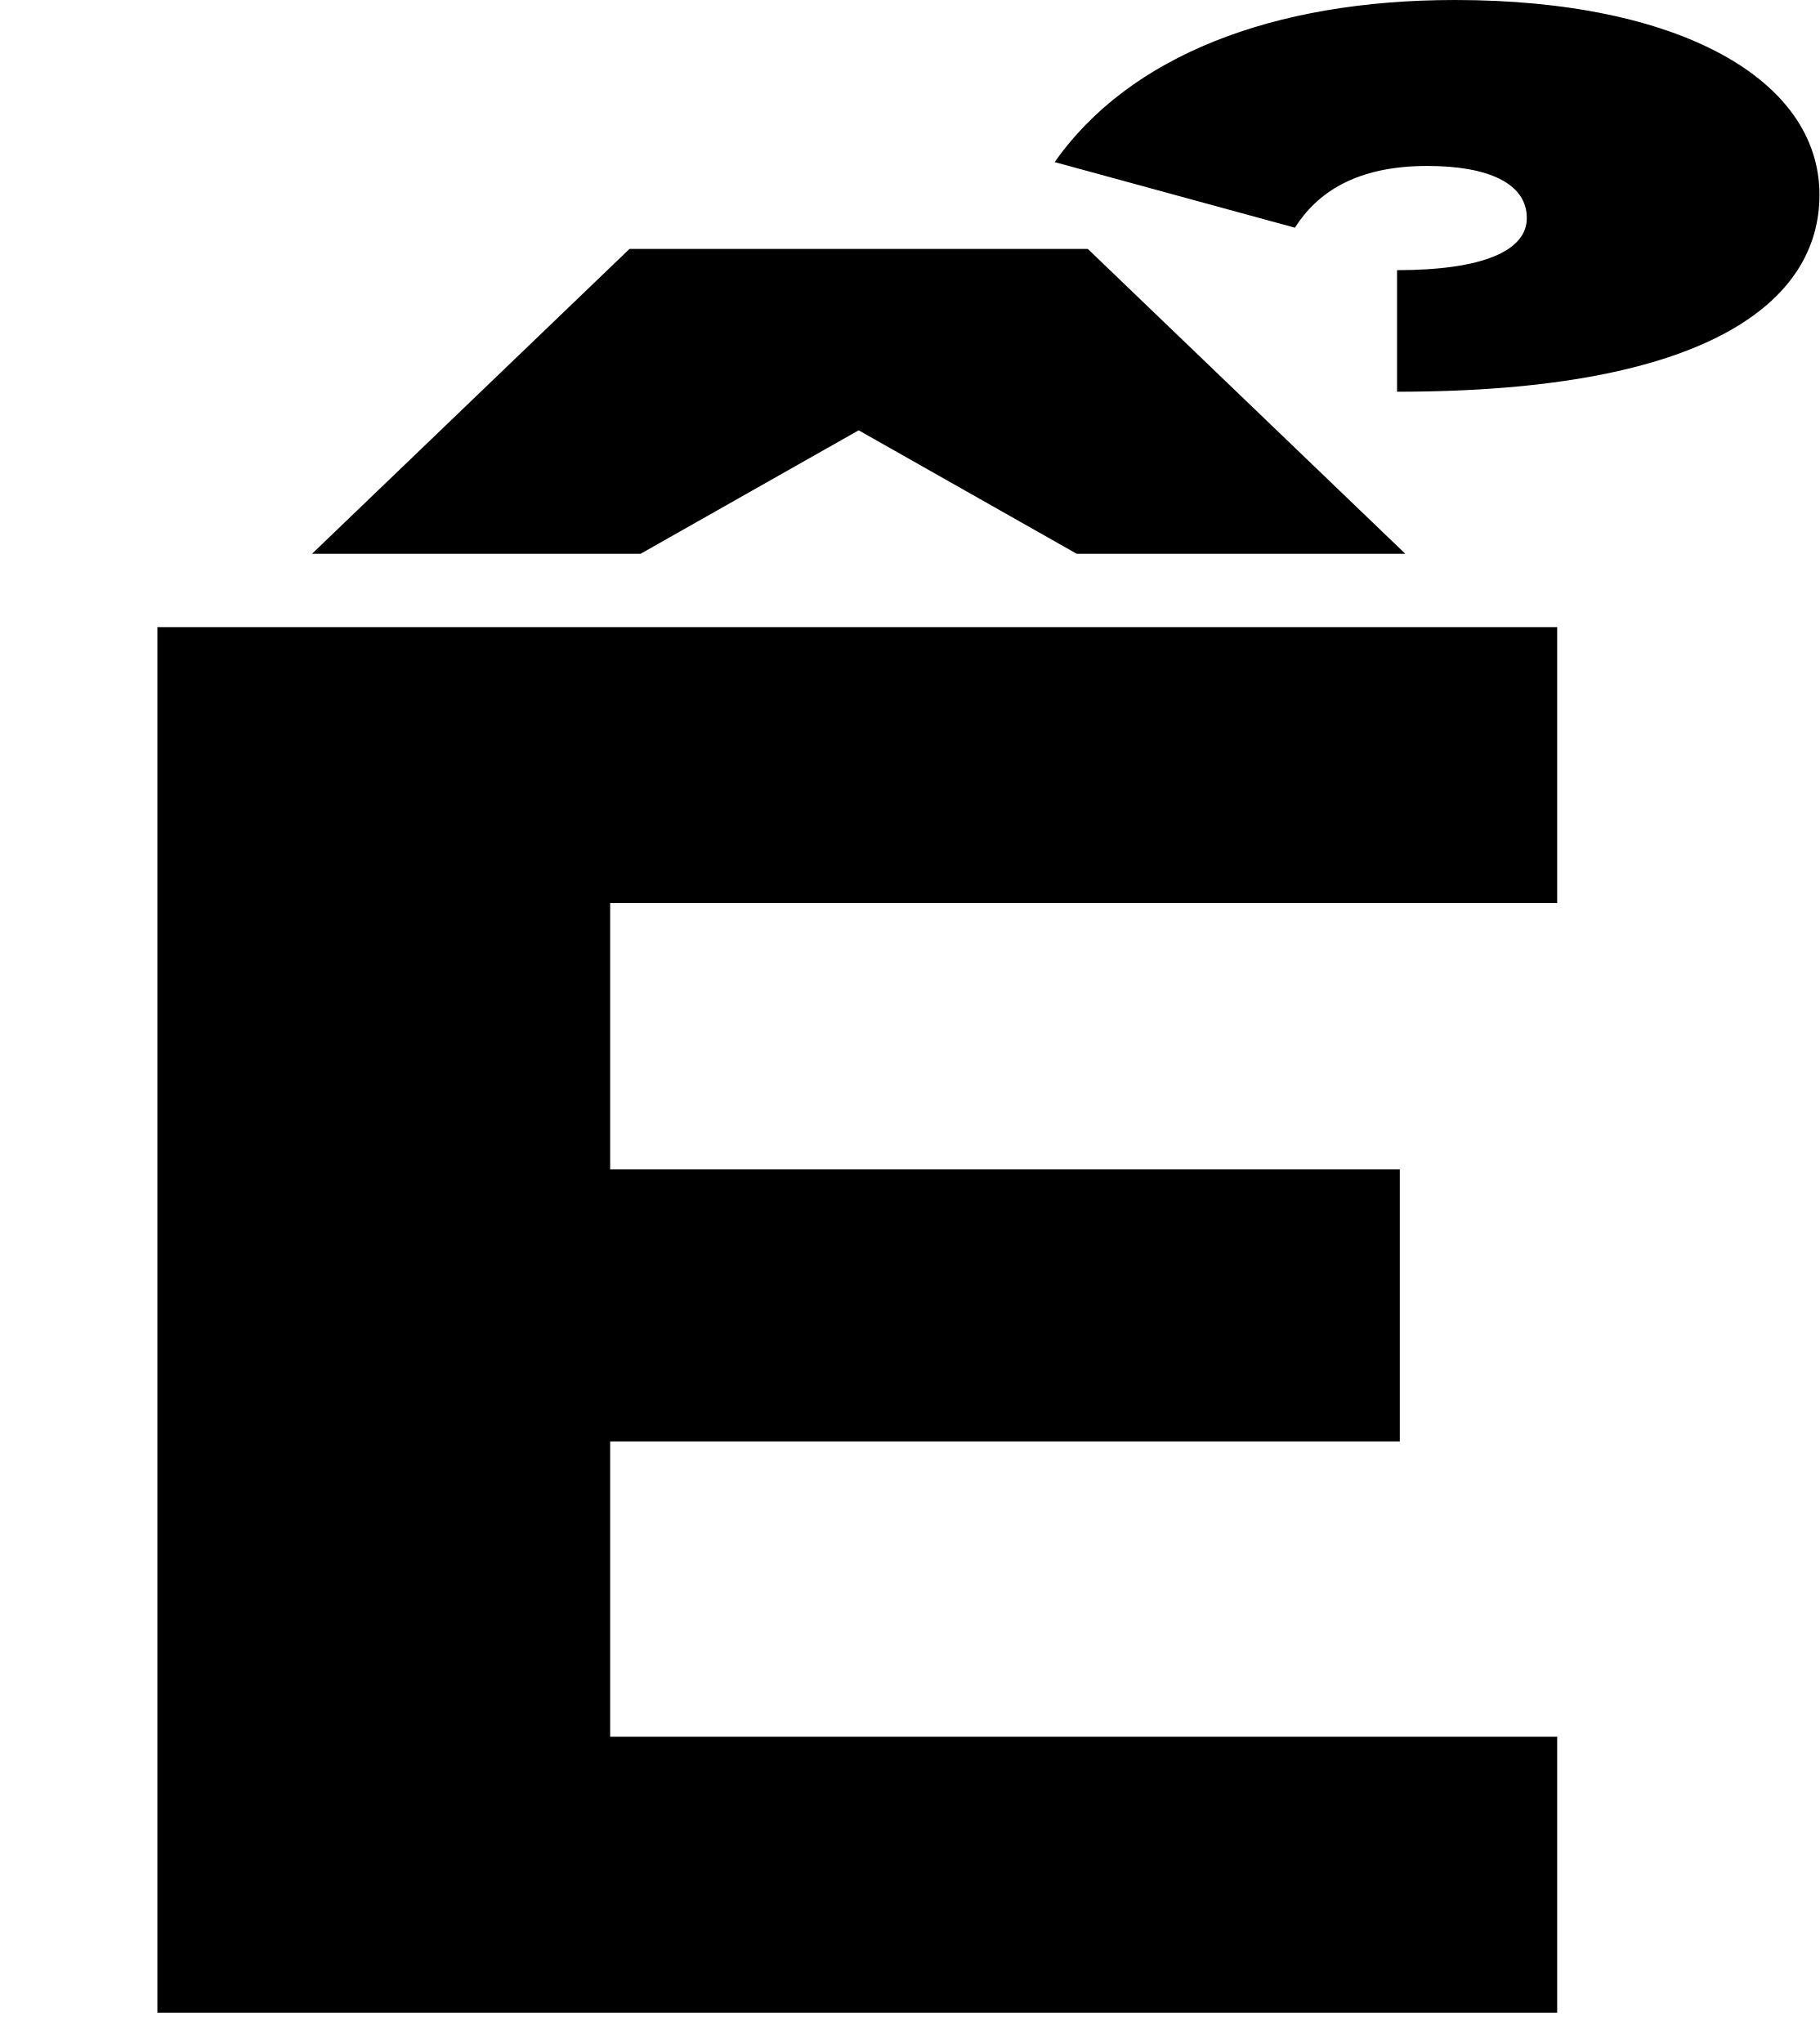
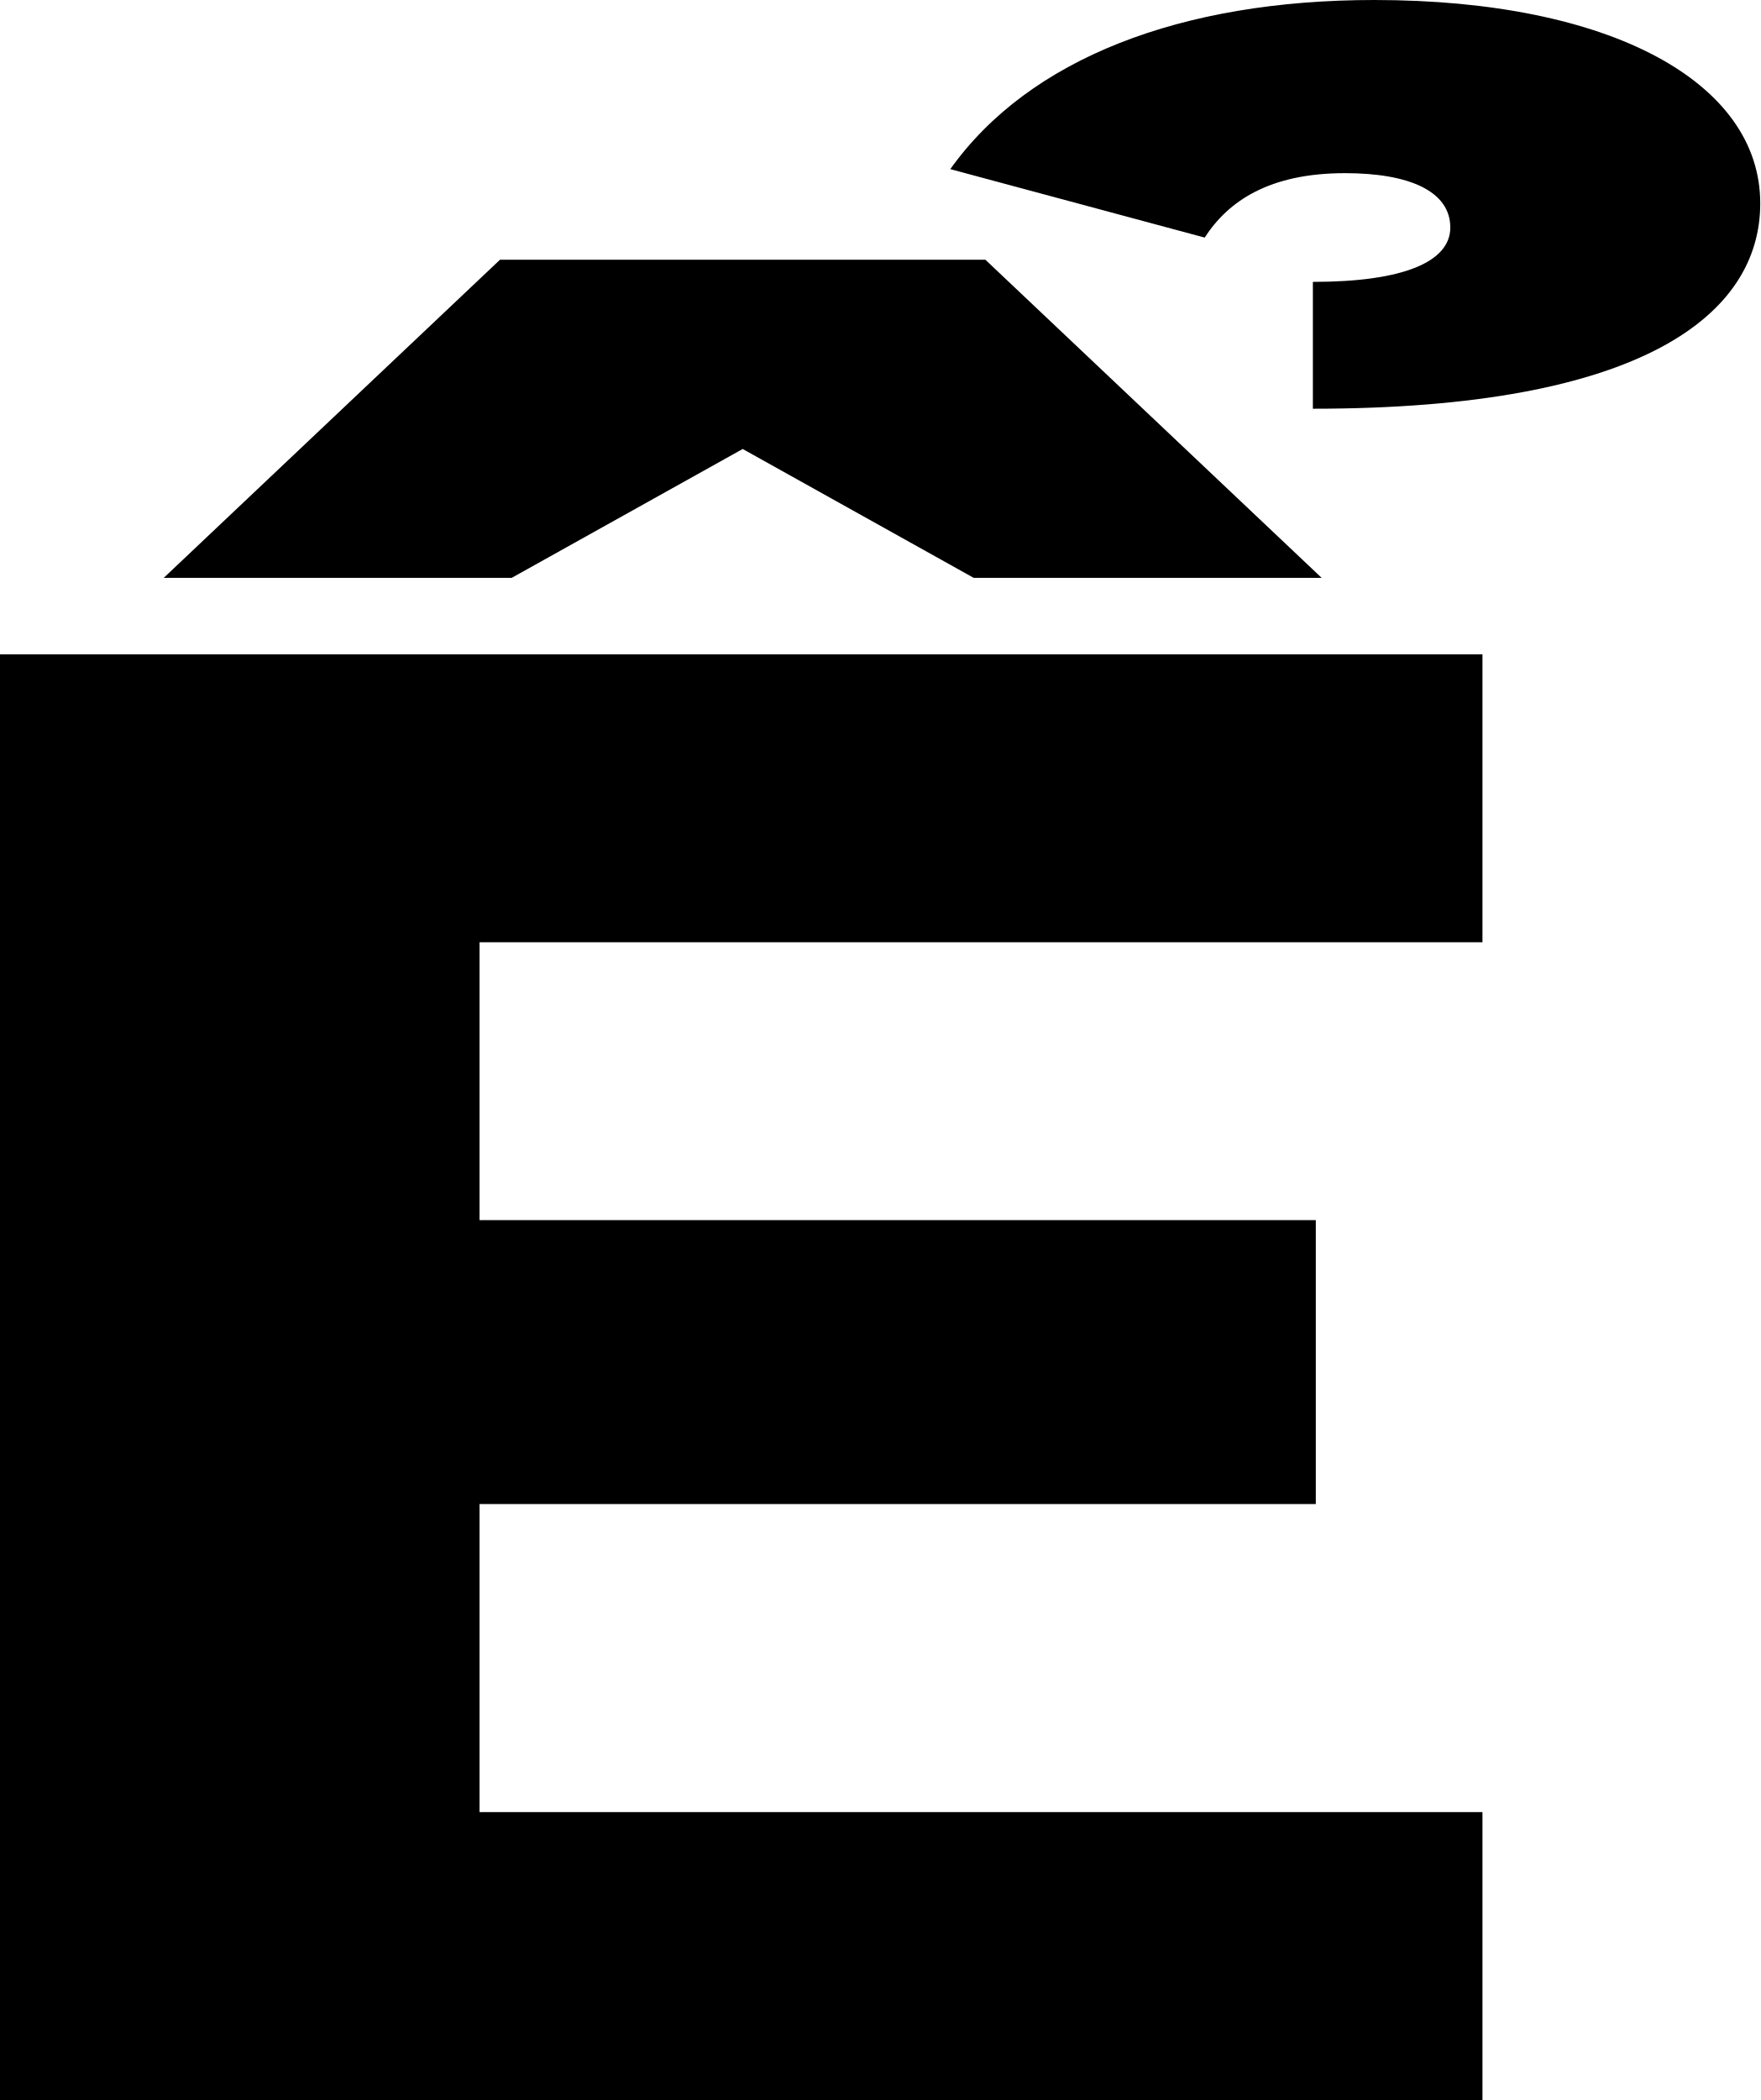
- <svg xmlns="http://www.w3.org/2000/svg" width="659" height="740" version="1.1" viewBox="0 0 659 740" preserveAspectRatio="none">
+ <svg xmlns="http://www.w3.org/2000/svg" width="602" height="718" version="1.1" viewBox="0 0 602 718" preserveAspectRatio="none">
  <g>
    <g id="Layer_1">
-       <path d="M564,227.157H57v501.843h507v-99.949H221v-106.939h286v-98.551H221v-96.454h343v-99.949ZM509,200.597l-115-110.433h-166l-115,110.433h119l79-44.733,79,44.733h119ZM659,70.593c0-41.937-51-70.593-132-70.593-66,0-118,20.269-145,58.711l87,23.764c8-12.581,22-22.366,48-22.366,22,0,36,6.291,36,18.872,0,11.882-16,18.872-47,18.872v44.034c113,0,153-32.85,153-71.292Z" />
+       <g id="Layer_1-2" data-name="Layer_1">
+         <path d="M507,223.73H0v494.27h507v-98.441H164v-105.325h286v-97.064H164v-94.999h343v-98.441 0ZM452,197.57l-115-108.767h-166l-115,108.767h119l79-44.058,79,44.058h119ZM602,69.528c0-41.304-51-69.528-132-69.528-66,0-118,19.964-145,57.826l87,23.406c8-12.391,22-22.029,48-22.029,22,0,36,6.196,36,18.587,0,11.703-16,18.587-47,18.587v43.369c113,0,153-32.355,153-70.217Z" />
+       </g>
    </g>
  </g>
</svg>
